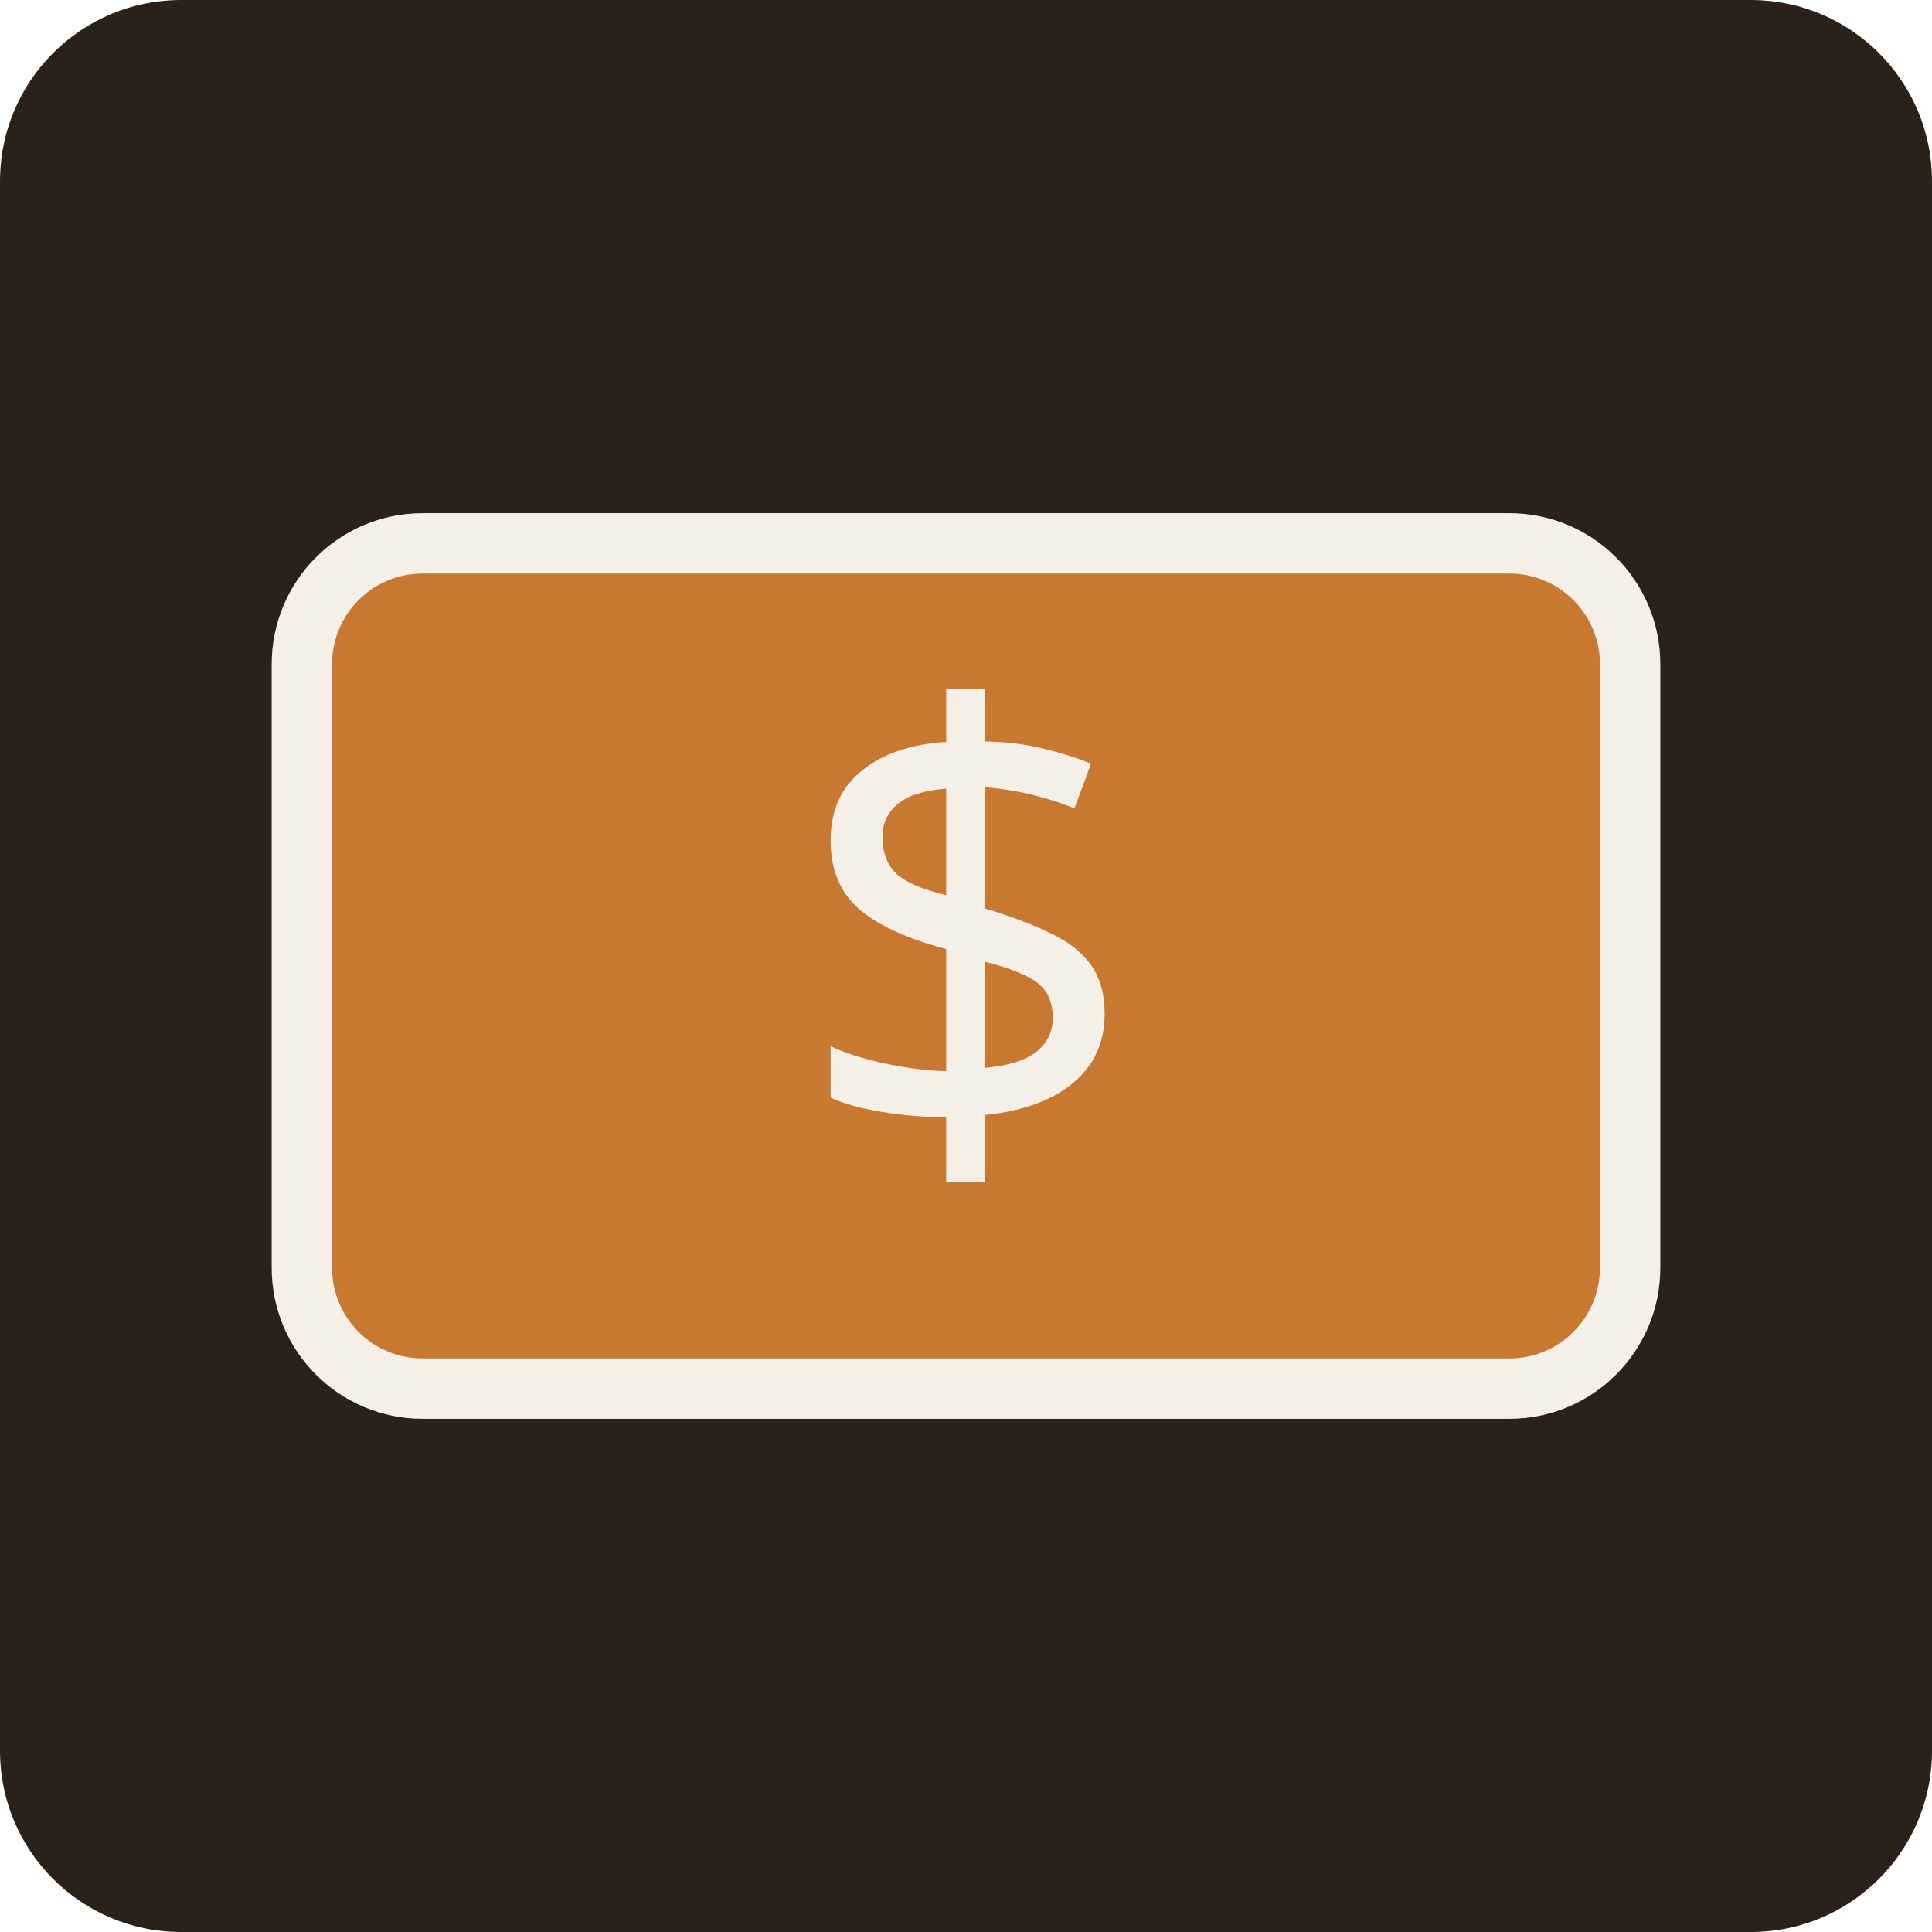
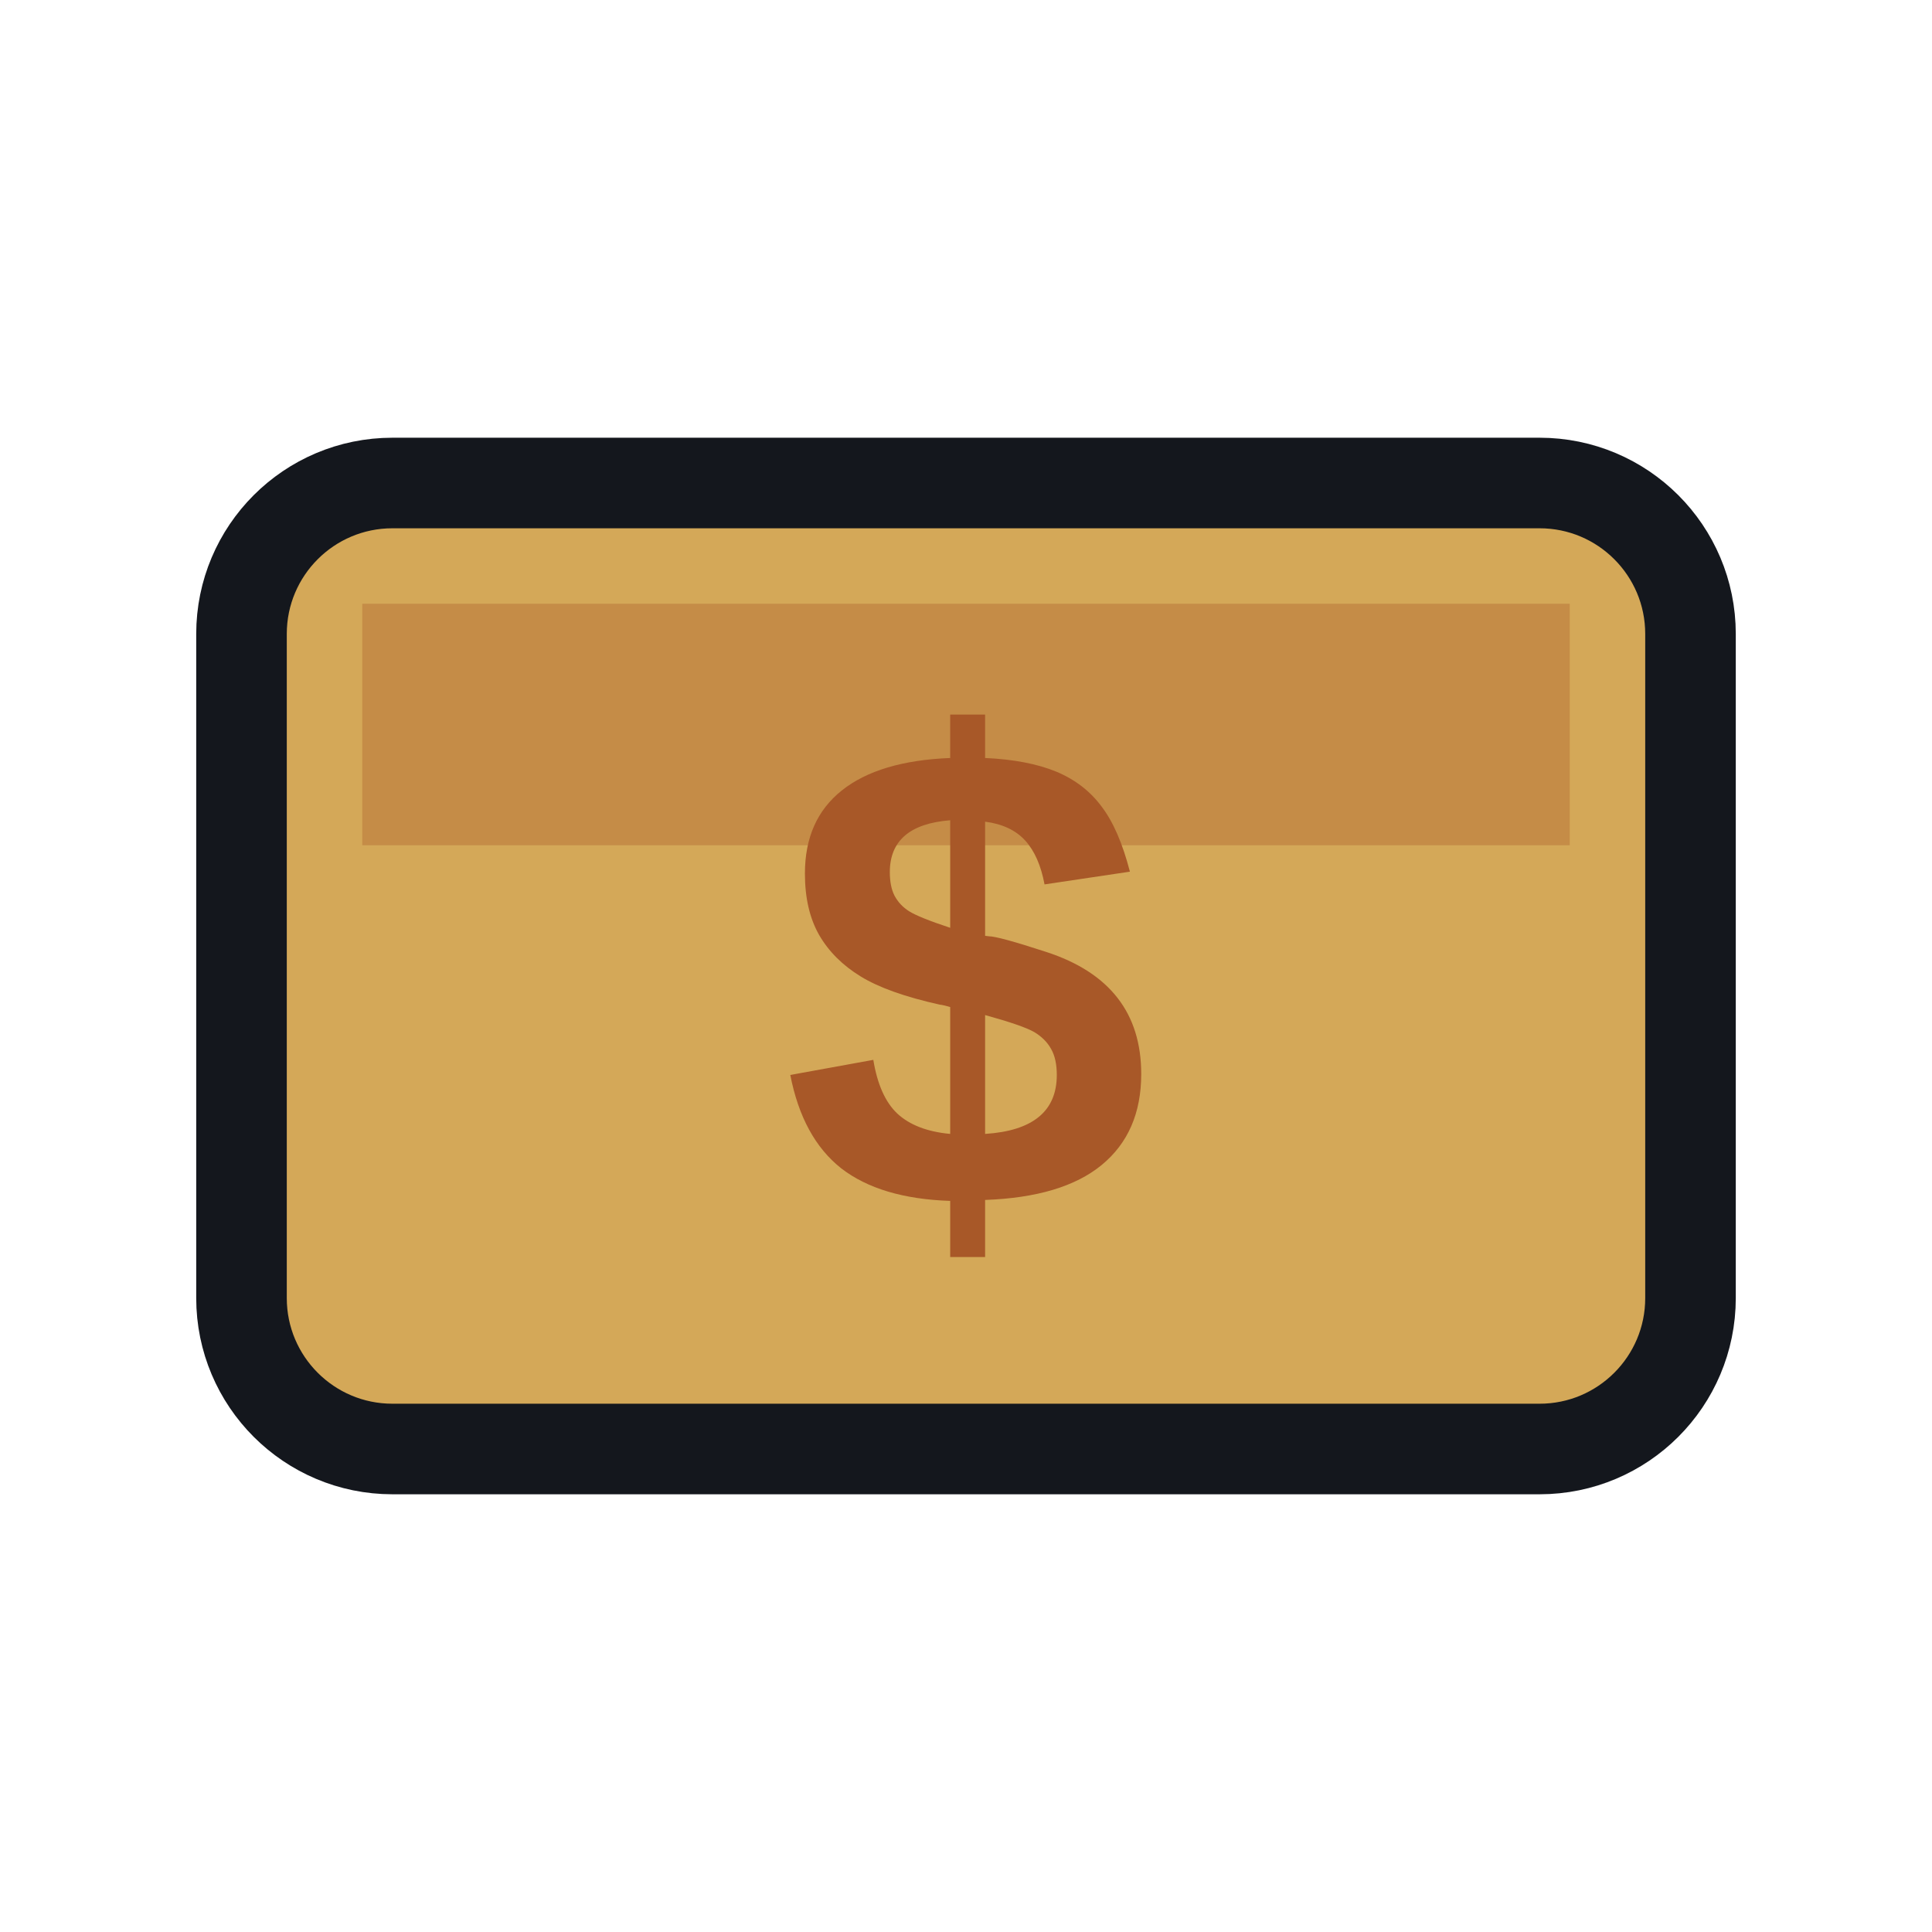
- <svg xmlns="http://www.w3.org/2000/svg" viewBox="0 0 64 64" role="img" aria-label="cash dial-up">
-   <rect width="64" height="64" rx="6" fill="#2A2218" />
-   <rect x="10" y="18" width="44" height="28" rx="4" fill="#C87830" stroke="#F4F0E8" stroke-width="2" />
-   <text x="32" y="38" text-anchor="middle" fill="#F4F0E8" font-size="20" font-family="sans-serif">$</text>
+ <svg xmlns="http://www.w3.org/2000/svg" viewBox="0 0 64 64" role="img" aria-label="cash bill">
+   <rect x="8" y="16" width="48" height="32" rx="5" fill="#D4A858" stroke="#14171D" stroke-width="3" />
+   <rect x="12" y="20" width="40" height="8" fill="#A85828" opacity="0.35" />
+   <text x="32" y="40" text-anchor="middle" fill="#A85828" font-size="22" font-weight="bold" font-family="Arial,sans-serif">$</text>
</svg>
